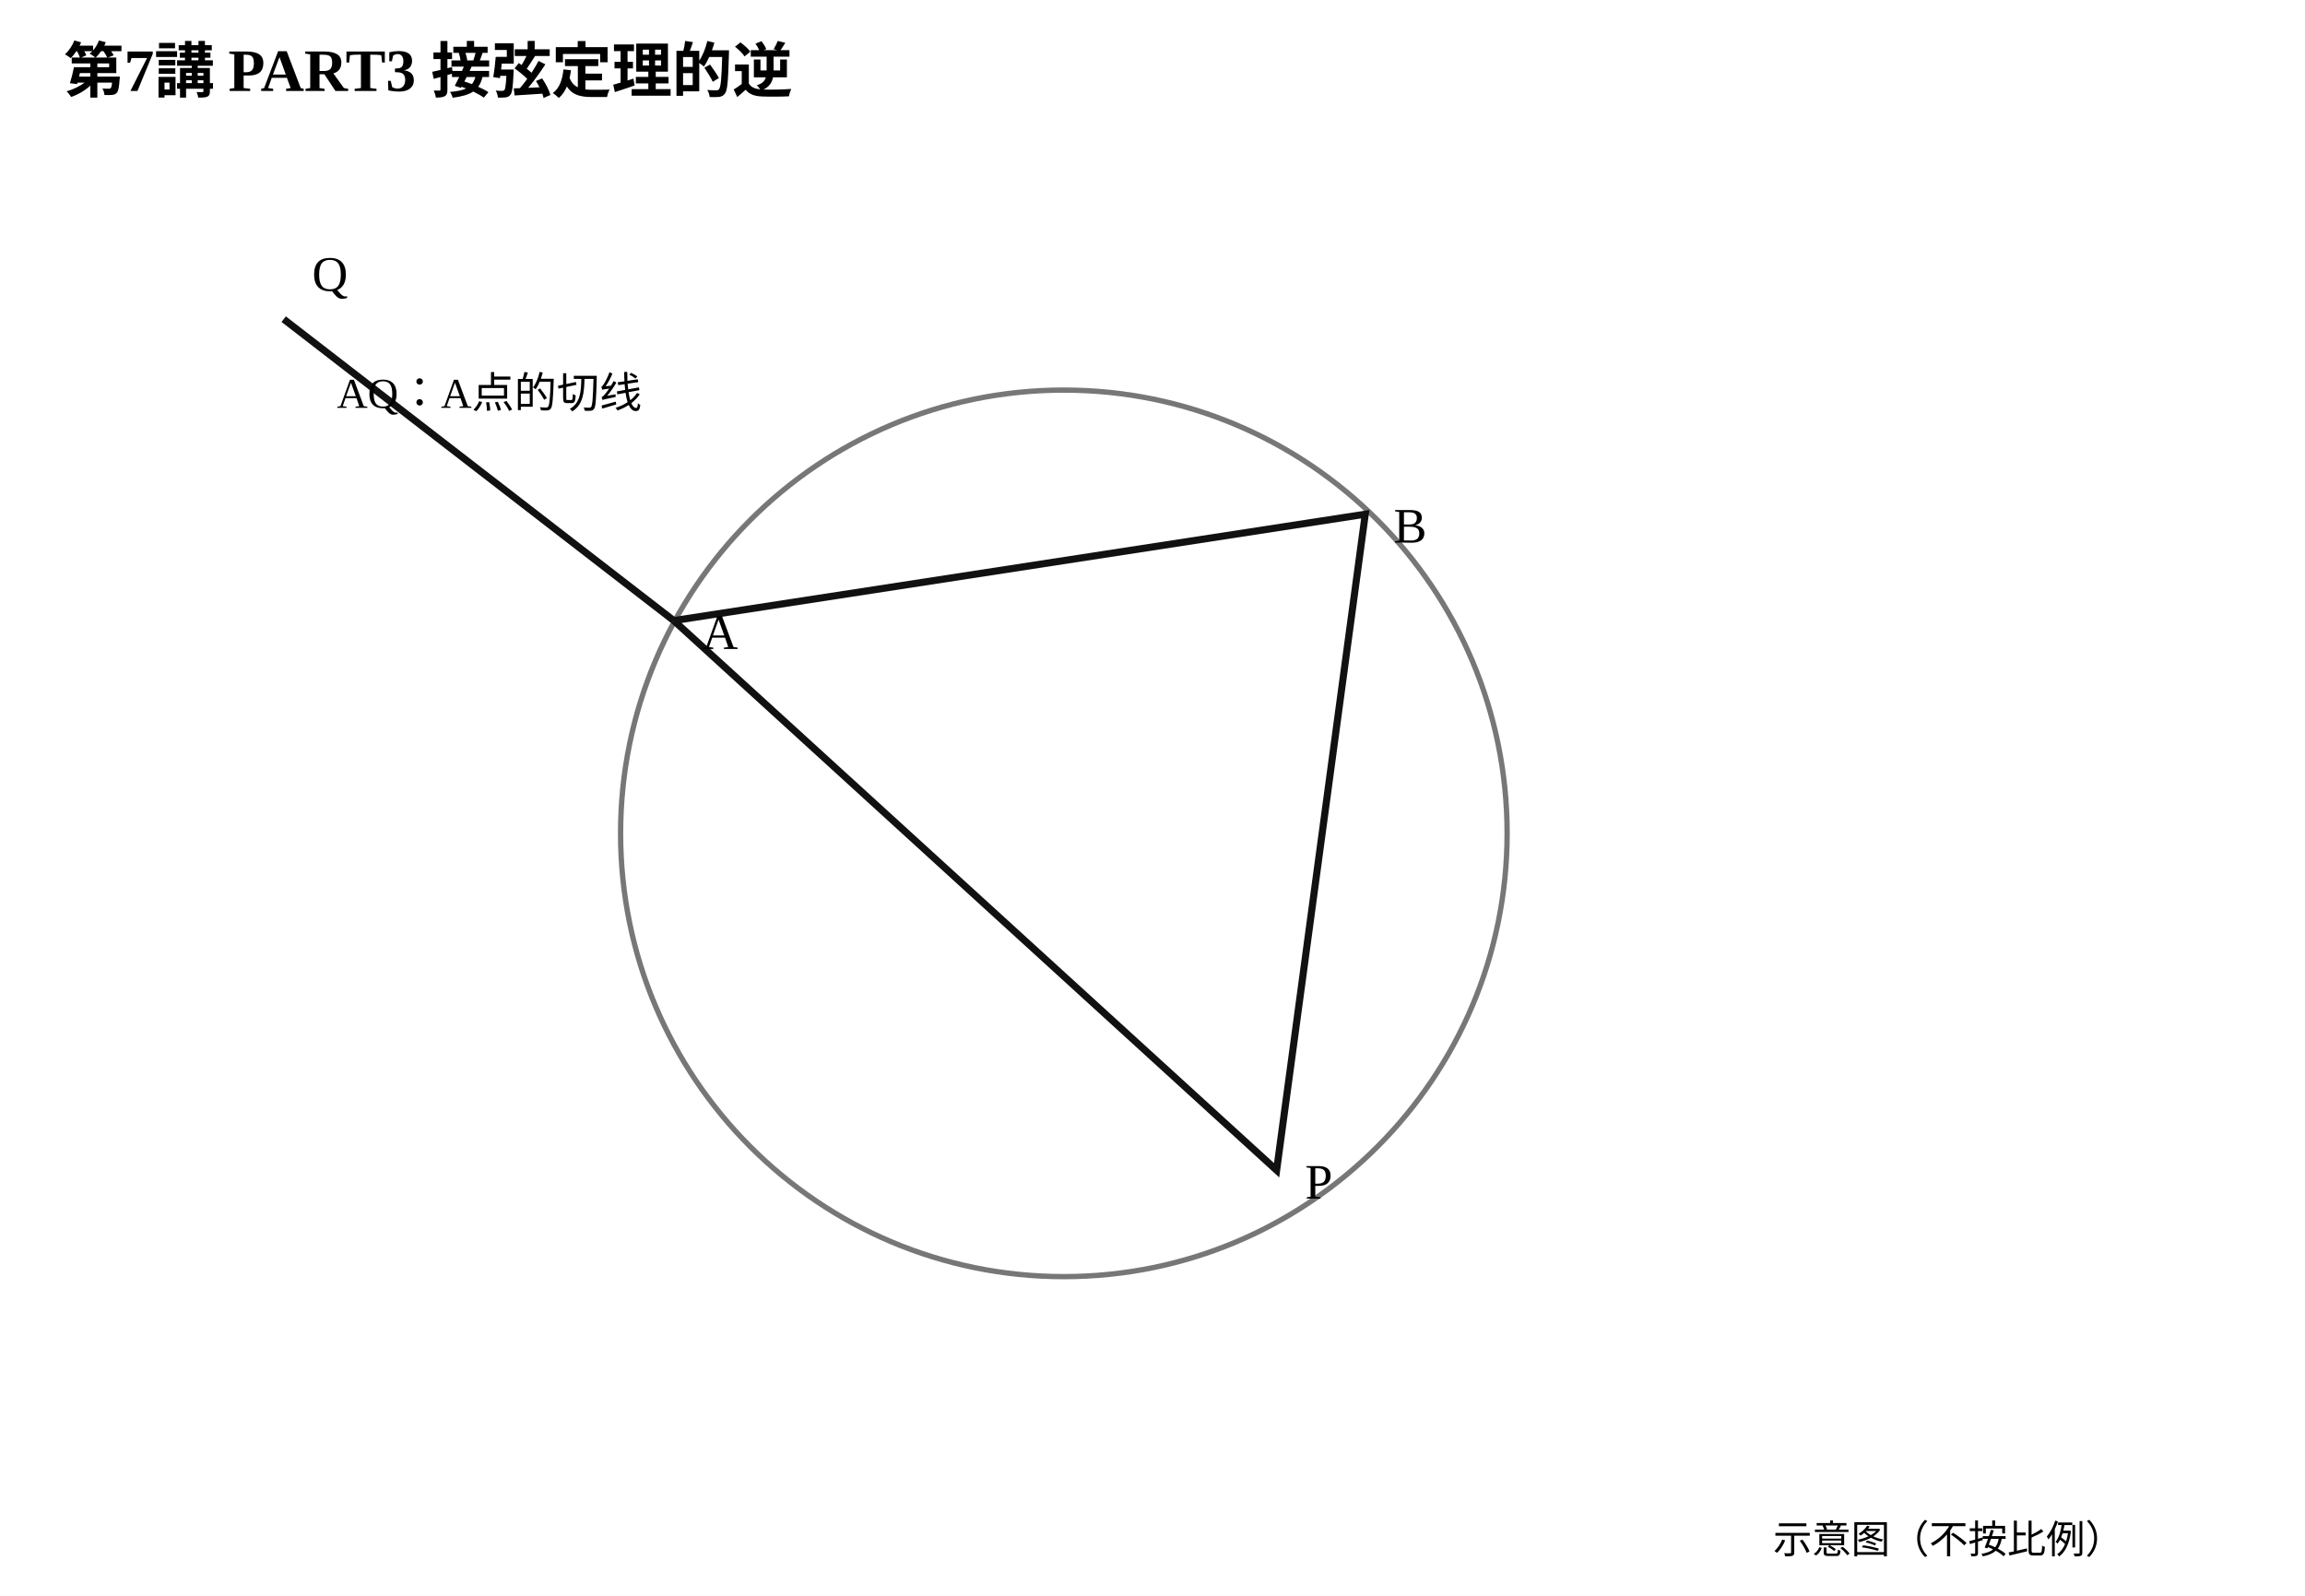
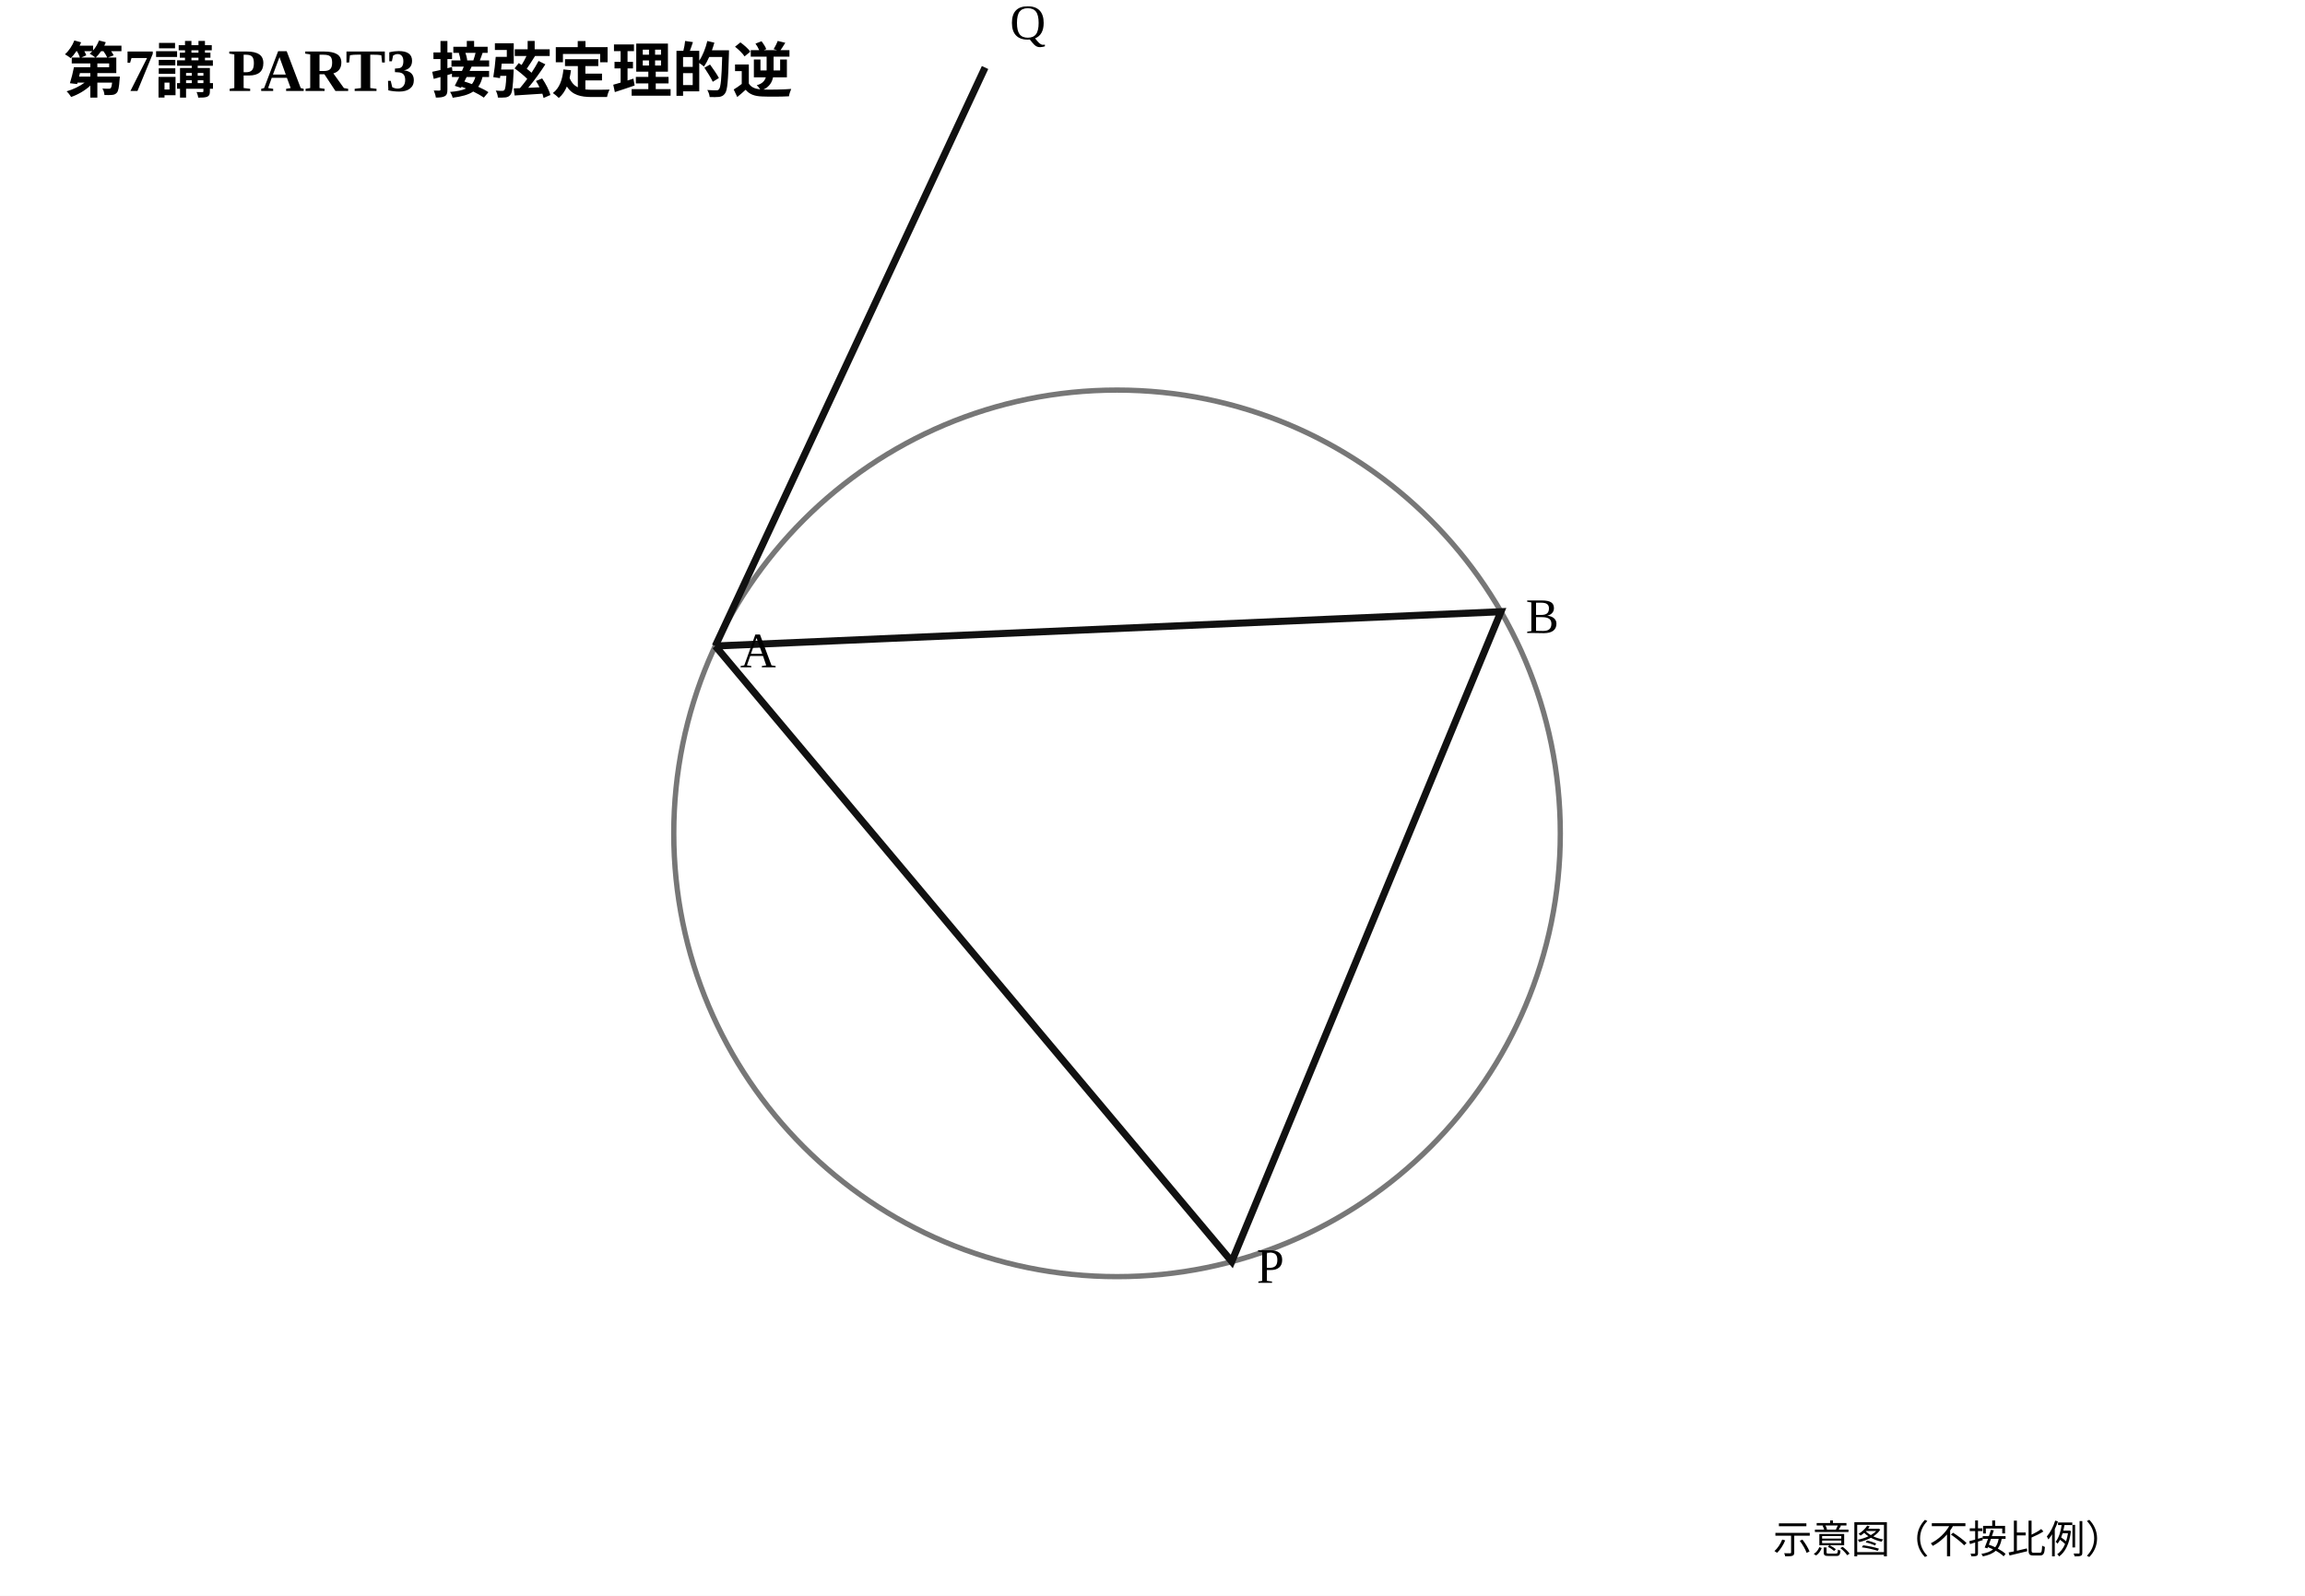
<svg xmlns="http://www.w3.org/2000/svg" width="650" height="450" viewBox="0 0 650 450">
  <rect width="100%" height="100%" fill="white" />
  <text x="18" y="26" font-size="17" font-weight="600">第7講 PART3 接弦定理的逆</text>
+   <circle cx="315" cy="235" r="125" fill="none" stroke="#777" stroke-width="1.5" />
+   <polyline points="201.712,182.173 423.253,172.5 347.352,355.741 201.712,182.173" fill="none" stroke="#111" stroke-width="2" />
+   <line x1="201.712" y1="182.173" x2="277.783" y2="19.037" stroke="#111" stroke-width="2" />
+   <text x="208.712" y="188.173" font-size="14">A</text>
+   <text x="430.253" y="178.5" font-size="14">B</text>
+   <text x="354.352" y="361.741" font-size="14">P</text>
+   <text x="284.783" y="11.037" font-size="14">Q</text>
  <text x="500" y="438" font-size="11">示意图（不按比例）</text>
-   <circle cx="300" cy="235" r="125" fill="none" stroke="#777" stroke-width="1.5" />
-   <polyline points="190,175 385,145 360,330 190,175" fill="none" stroke="#111" stroke-width="2" />
-   <line x1="190" y1="175" x2="80" y2="90" stroke="#111" stroke-width="2" />
-   <text x="198" y="183" font-size="14">A</text>
-   <text x="393" y="153" font-size="14">B</text>
-   <text x="368" y="338" font-size="14">P</text>
-   <text x="88" y="82" font-size="14">Q</text>
-   <text x="95" y="115" font-size="12">AQ：A点的切线</text>
</svg>
